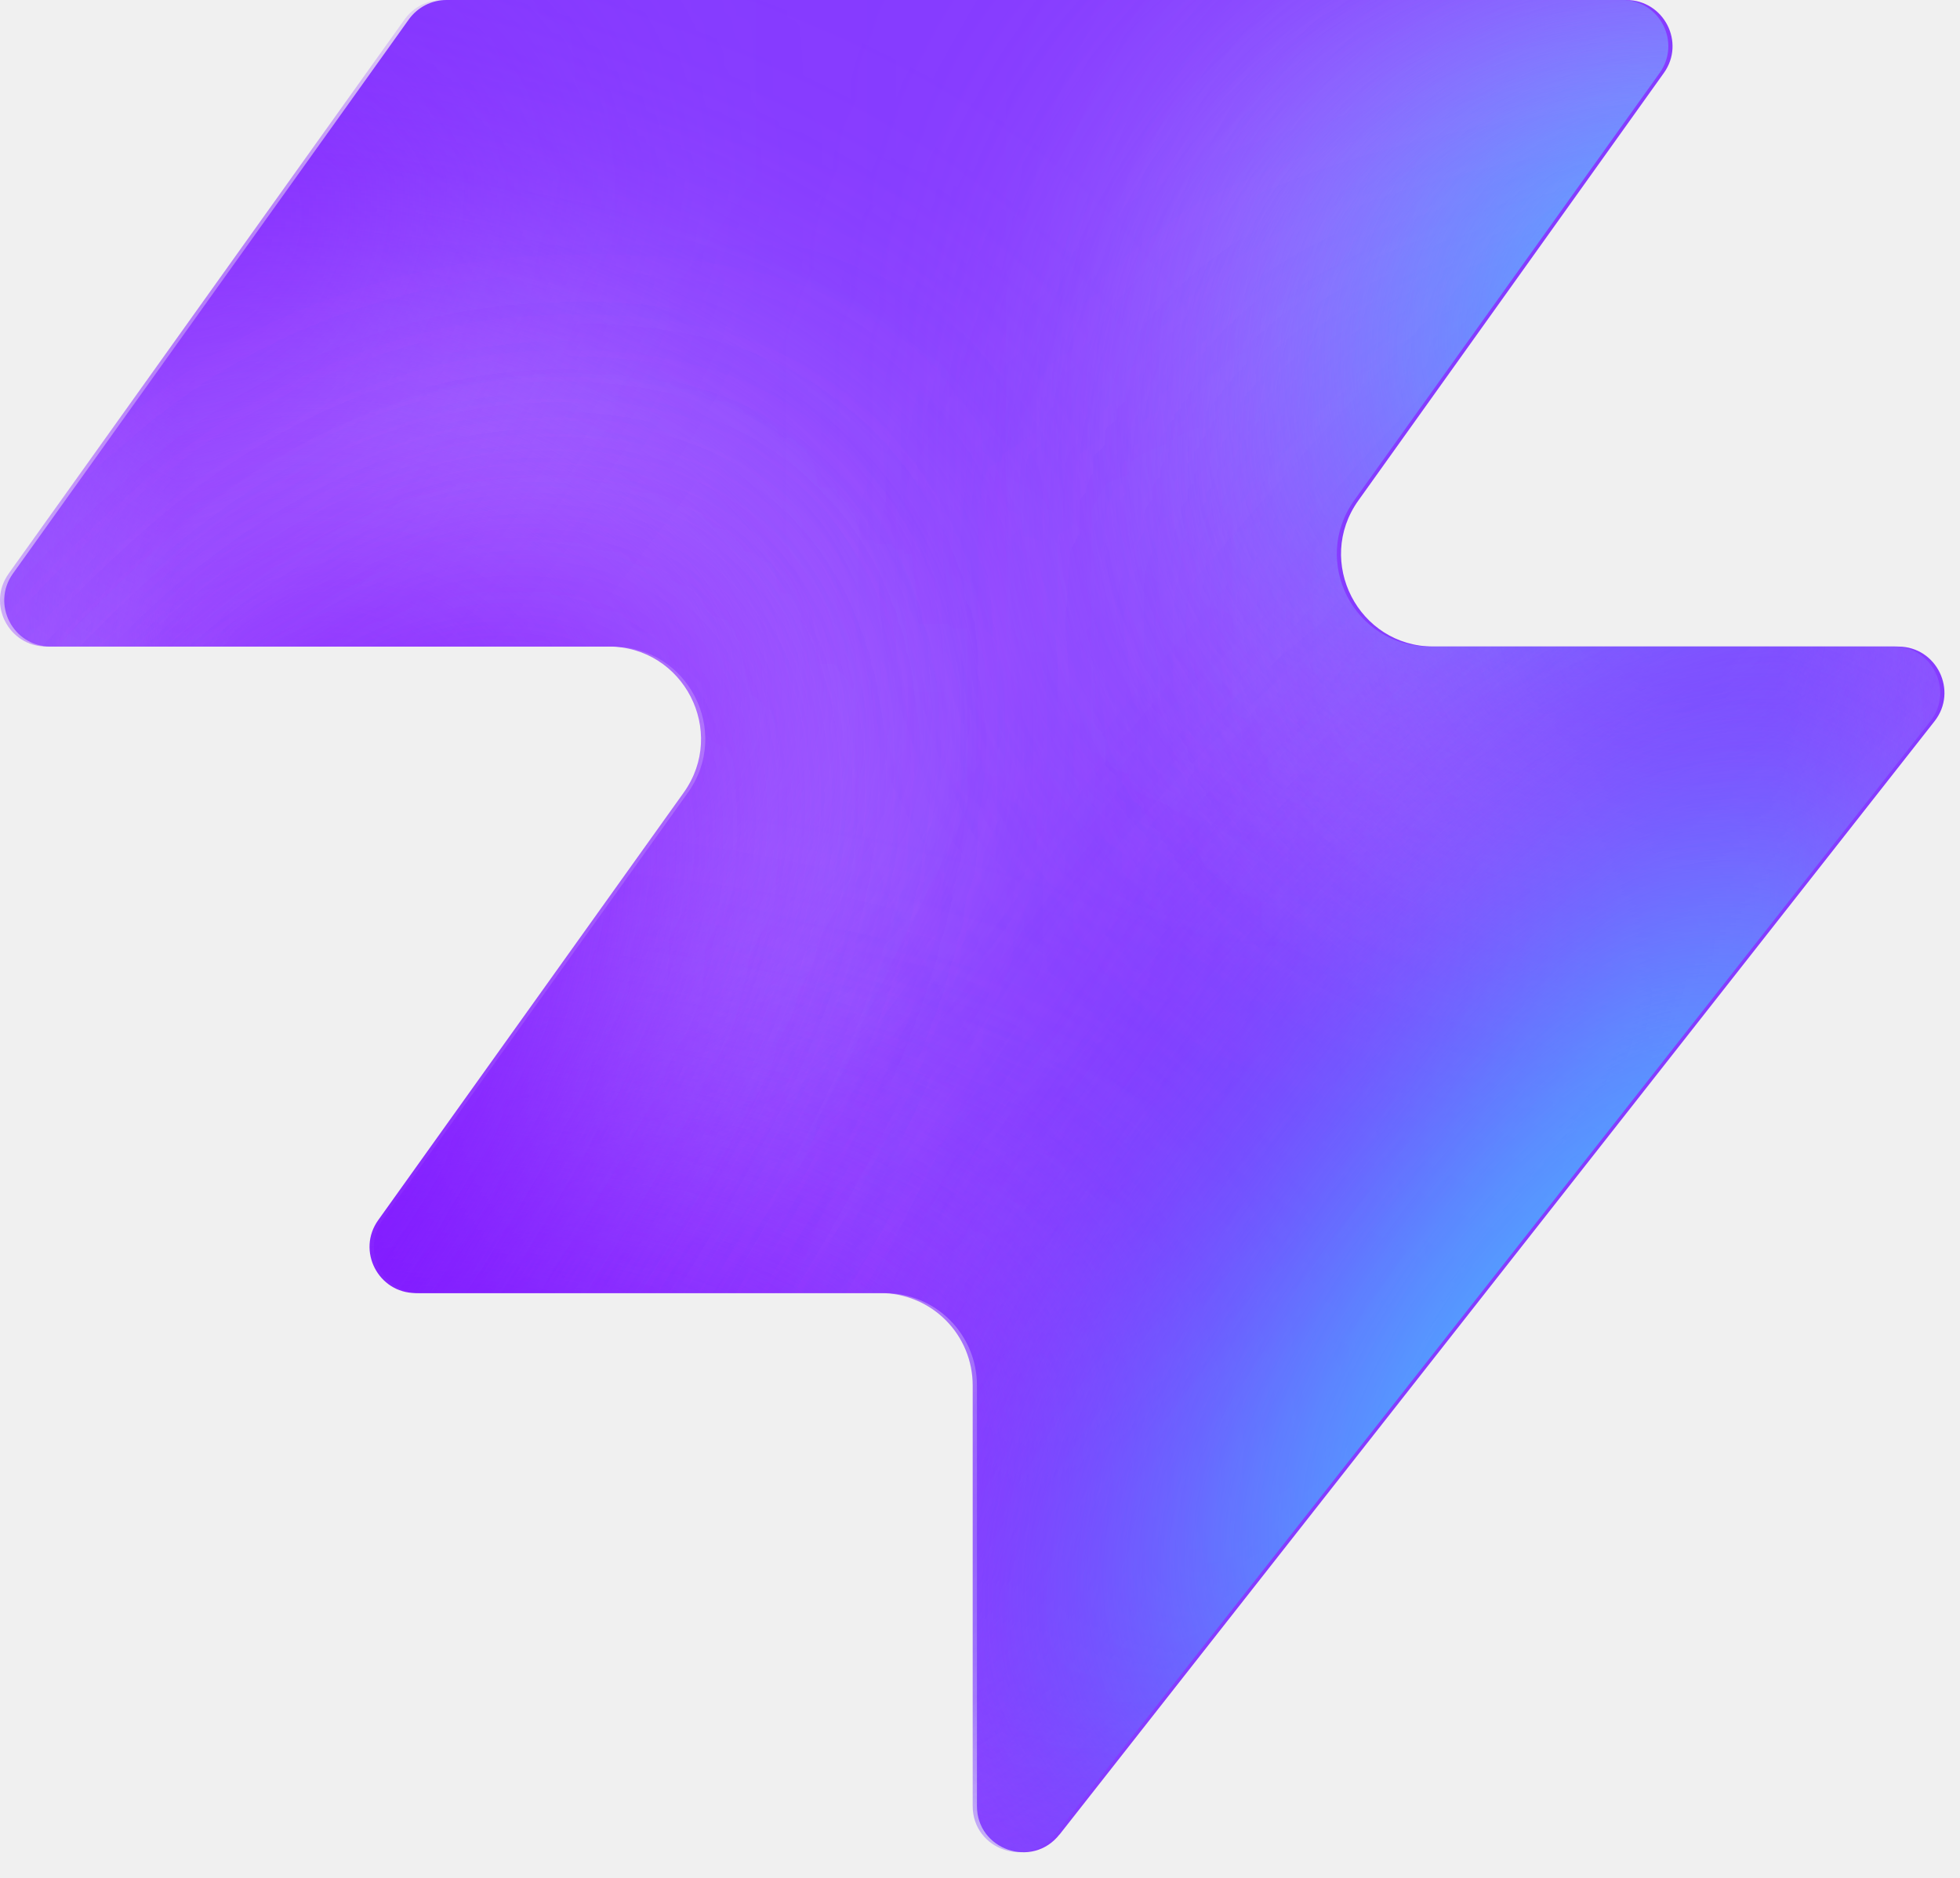
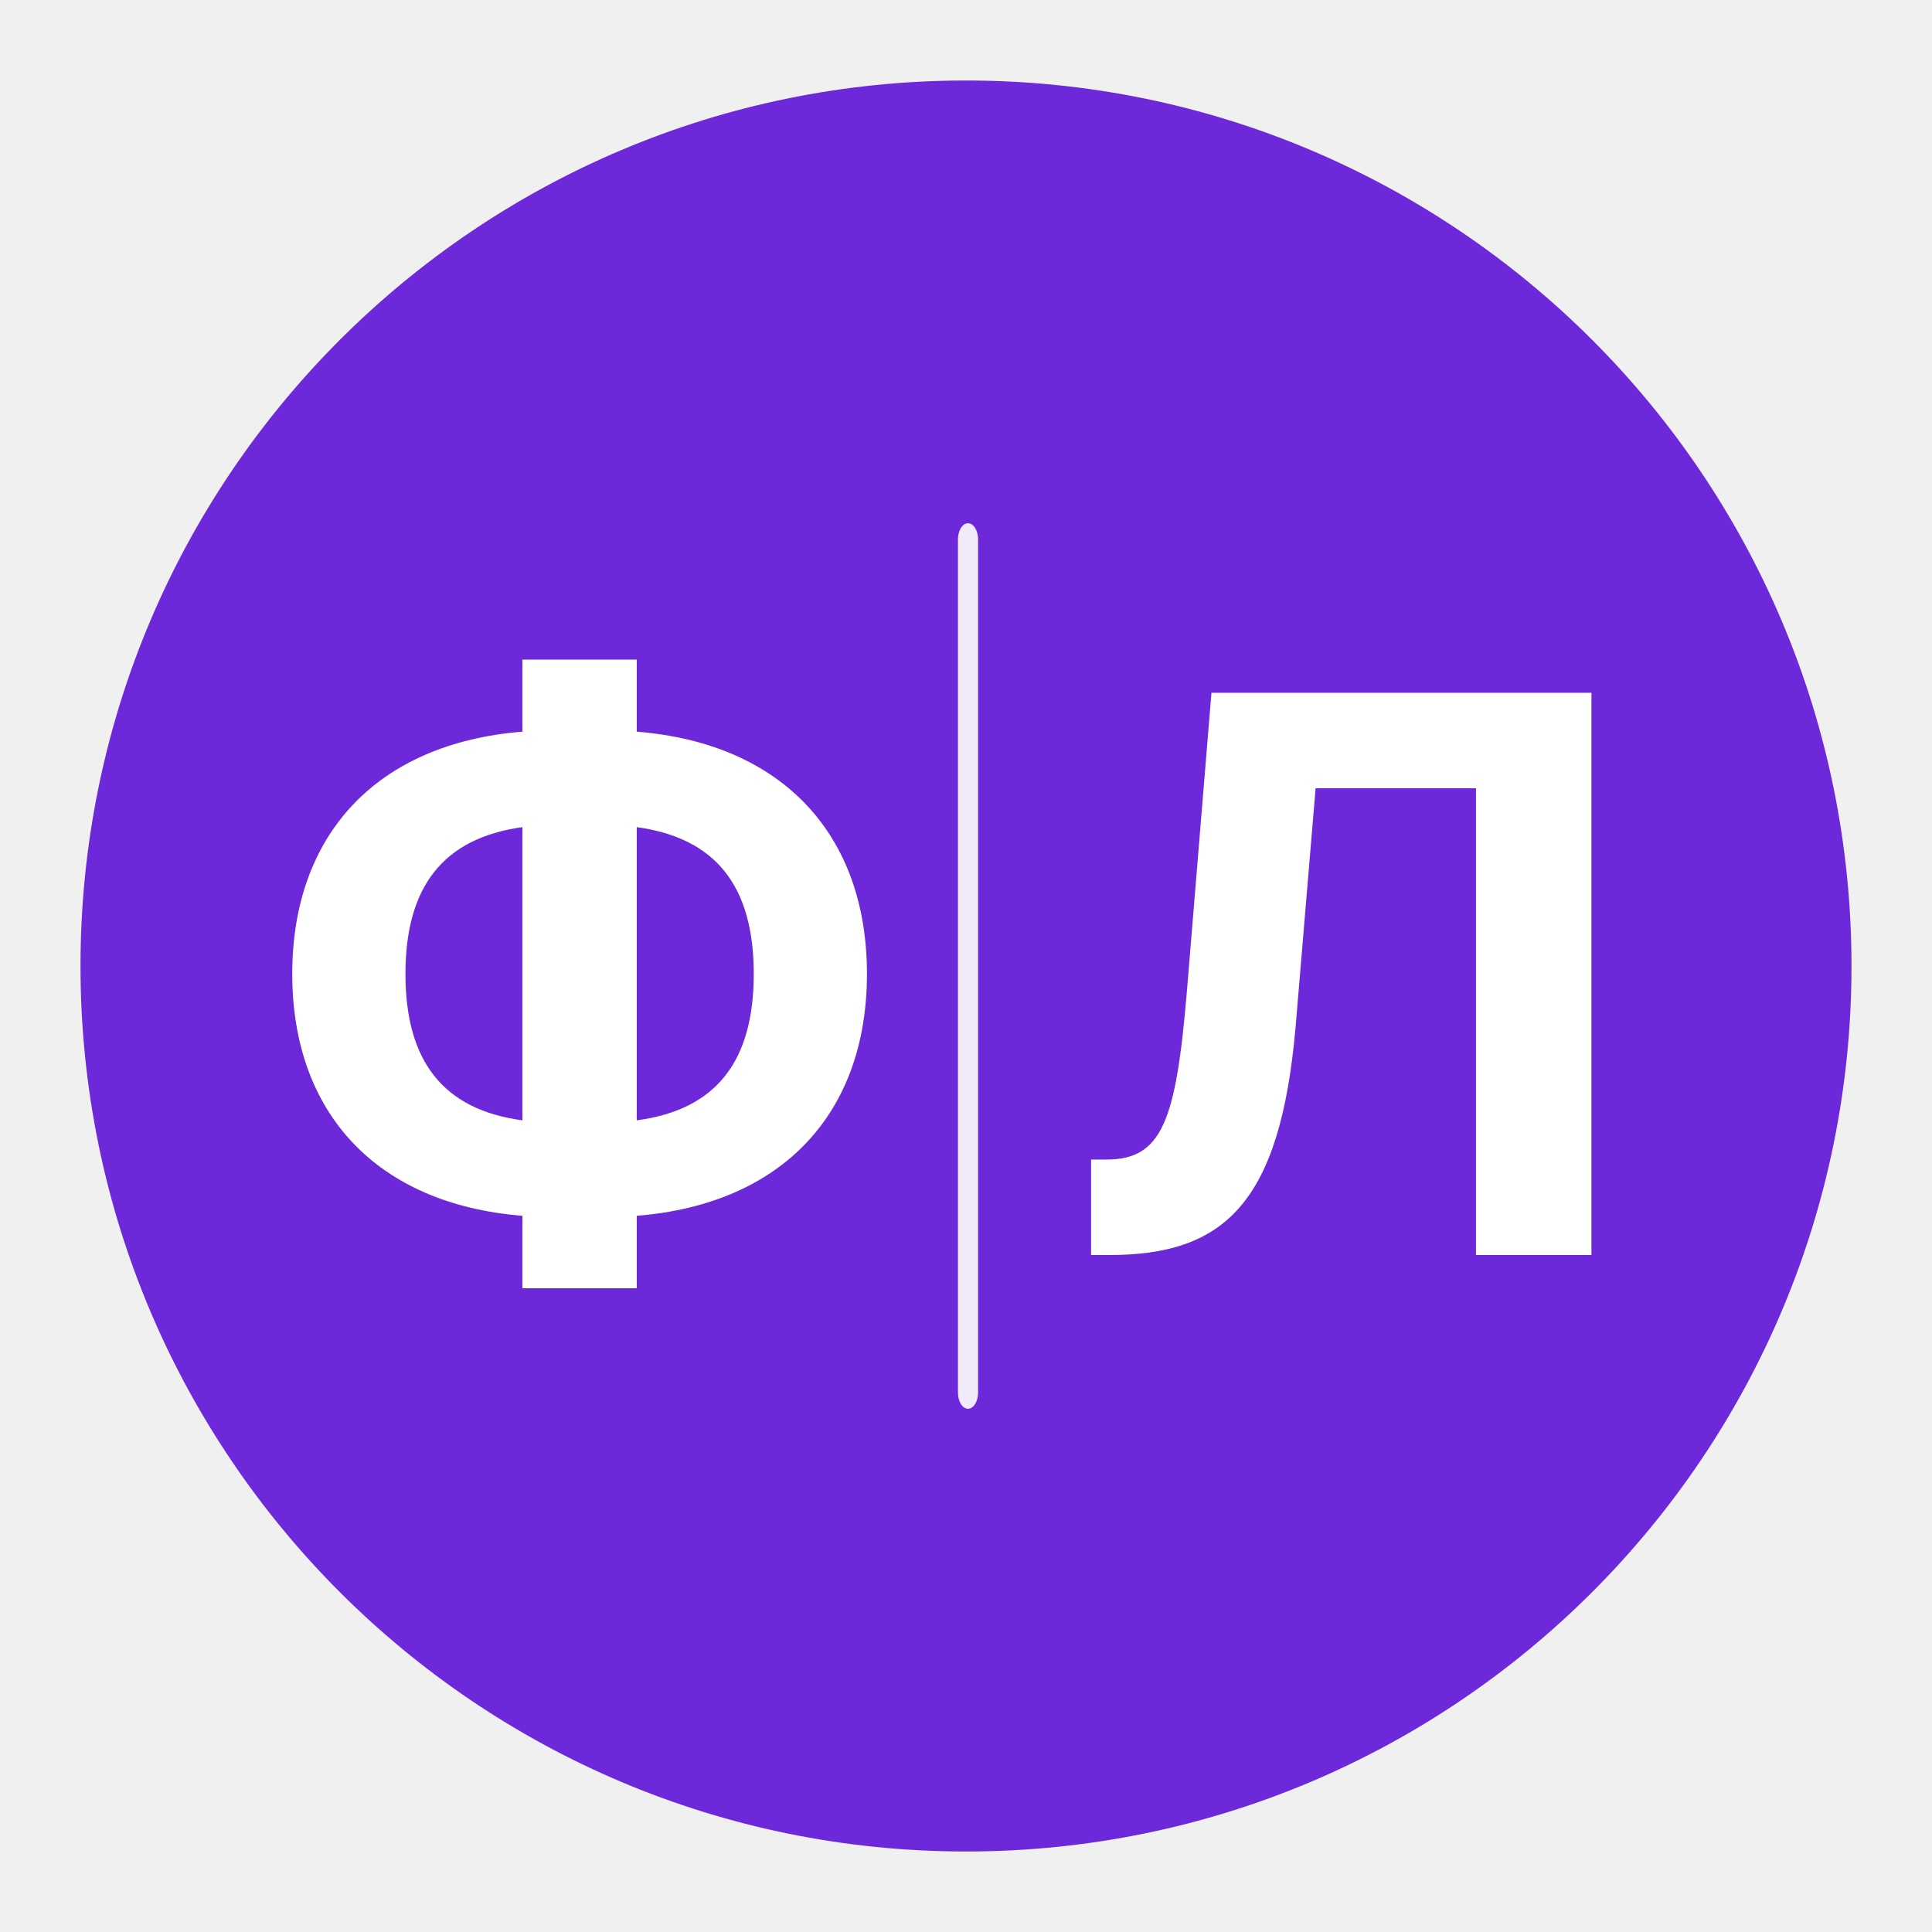
- <svg xmlns="http://www.w3.org/2000/svg" width="48" height="46" fill="none" viewBox="0 0 48 46">
-   <path fill="#863bff" d="M25.946 44.938c-.664.845-2.021.375-2.021-.698V33.937a2.26 2.26 0 0 0-2.262-2.262H10.287c-.92 0-1.456-1.04-.92-1.788l7.48-10.471c1.07-1.497 0-3.578-1.842-3.578H1.237c-.92 0-1.456-1.04-.92-1.788L10.013.474c.214-.297.556-.474.92-.474h28.894c.92 0 1.456 1.04.92 1.788l-7.48 10.471c-1.07 1.498 0 3.579 1.842 3.579h11.377c.943 0 1.473 1.088.89 1.83L25.947 44.94z" style="fill:#863bff;fill:color(display-p3 .525 .23 1);fill-opacity:1" />
-   <mask id="a" width="48" height="46" x="0" y="0" maskUnits="userSpaceOnUse" style="mask-type:alpha">
-     <path fill="#000" d="M25.842 44.938c-.664.844-2.021.375-2.021-.698V33.937a2.26 2.26 0 0 0-2.262-2.262H10.183c-.92 0-1.456-1.04-.92-1.788l7.48-10.471c1.07-1.498 0-3.579-1.842-3.579H1.133c-.92 0-1.456-1.04-.92-1.787L9.91.473c.214-.297.556-.474.92-.474h28.894c.92 0 1.456 1.04.92 1.788l-7.48 10.471c-1.07 1.498 0 3.578 1.842 3.578h11.377c.943 0 1.473 1.088.89 1.832L25.843 44.94z" style="fill:#000;fill-opacity:1" />
-   </mask>
-   <g mask="url(#a)">
-     <g filter="url(#b)">
-       <ellipse cx="5.508" cy="14.704" fill="#ede6ff" rx="5.508" ry="14.704" style="fill:#ede6ff;fill:color(display-p3 .927 .903 1);fill-opacity:1" transform="matrix(.00324 1 1 -.00324 -4.47 31.516)" />
-     </g>
-     <g filter="url(#c)">
-       <ellipse cx="10.399" cy="29.851" fill="#ede6ff" rx="10.399" ry="29.851" style="fill:#ede6ff;fill:color(display-p3 .927 .903 1);fill-opacity:1" transform="matrix(.00324 1 1 -.00324 -39.328 7.883)" />
-     </g>
-     <g filter="url(#d)">
-       <ellipse cx="5.508" cy="30.487" fill="#7e14ff" rx="5.508" ry="30.487" style="fill:#7e14ff;fill:color(display-p3 .492 .077 1);fill-opacity:1" transform="rotate(89.814 -25.913 -14.639)scale(1 -1)" />
-     </g>
-     <g filter="url(#e)">
-       <ellipse cx="5.508" cy="30.599" fill="#7e14ff" rx="5.508" ry="30.599" style="fill:#7e14ff;fill:color(display-p3 .492 .077 1);fill-opacity:1" transform="rotate(89.814 -32.644 -3.334)scale(1 -1)" />
-     </g>
-     <g filter="url(#f)">
-       <ellipse cx="5.508" cy="30.599" fill="#7e14ff" rx="5.508" ry="30.599" style="fill:#7e14ff;fill:color(display-p3 .492 .077 1);fill-opacity:1" transform="matrix(.00324 1 1 -.00324 -34.34 30.47)" />
-     </g>
-     <g filter="url(#g)">
-       <ellipse cx="14.072" cy="22.078" fill="#ede6ff" rx="14.072" ry="22.078" style="fill:#ede6ff;fill:color(display-p3 .927 .903 1);fill-opacity:1" transform="rotate(93.35 24.506 48.493)scale(-1 1)" />
-     </g>
-     <g filter="url(#h)">
-       <ellipse cx="3.47" cy="21.501" fill="#7e14ff" rx="3.47" ry="21.501" style="fill:#7e14ff;fill:color(display-p3 .492 .077 1);fill-opacity:1" transform="rotate(89.009 28.708 47.59)scale(-1 1)" />
-     </g>
-     <g filter="url(#i)">
-       <ellipse cx="3.47" cy="21.501" fill="#7e14ff" rx="3.47" ry="21.501" style="fill:#7e14ff;fill:color(display-p3 .492 .077 1);fill-opacity:1" transform="rotate(89.009 28.708 47.59)scale(-1 1)" />
-     </g>
-     <g filter="url(#j)">
-       <ellipse cx=".387" cy="8.972" fill="#7e14ff" rx="4.407" ry="29.108" style="fill:#7e14ff;fill:color(display-p3 .492 .077 1);fill-opacity:1" transform="rotate(39.51 .387 8.972)" />
-     </g>
-     <g filter="url(#k)">
-       <ellipse cx="47.523" cy="-6.092" fill="#7e14ff" rx="4.407" ry="29.108" style="fill:#7e14ff;fill:color(display-p3 .492 .077 1);fill-opacity:1" transform="rotate(37.892 47.523 -6.092)" />
-     </g>
-     <g filter="url(#l)">
-       <ellipse cx="41.412" cy="6.333" fill="#47bfff" rx="5.971" ry="9.665" style="fill:#47bfff;fill:color(display-p3 .28 .748 1);fill-opacity:1" transform="rotate(37.892 41.412 6.333)" />
-     </g>
-     <g filter="url(#m)">
-       <ellipse cx="-1.879" cy="38.332" fill="#7e14ff" rx="4.407" ry="29.108" style="fill:#7e14ff;fill:color(display-p3 .492 .077 1);fill-opacity:1" transform="rotate(37.892 -1.88 38.332)" />
-     </g>
-     <g filter="url(#n)">
-       <ellipse cx="-1.879" cy="38.332" fill="#7e14ff" rx="4.407" ry="29.108" style="fill:#7e14ff;fill:color(display-p3 .492 .077 1);fill-opacity:1" transform="rotate(37.892 -1.88 38.332)" />
-     </g>
-     <g filter="url(#o)">
-       <ellipse cx="35.651" cy="29.907" fill="#7e14ff" rx="4.407" ry="29.108" style="fill:#7e14ff;fill:color(display-p3 .492 .077 1);fill-opacity:1" transform="rotate(37.892 35.651 29.907)" />
-     </g>
-     <g filter="url(#p)">
-       <ellipse cx="38.418" cy="32.4" fill="#47bfff" rx="5.971" ry="15.297" style="fill:#47bfff;fill:color(display-p3 .28 .748 1);fill-opacity:1" transform="rotate(37.892 38.418 32.4)" />
-     </g>
-   </g>
+ <svg width="240" height="240" viewBox="0 0 240 240" fill="none">
  <defs>
-     <filter id="b" width="60.045" height="41.654" x="-19.77" y="16.149" color-interpolation-filters="sRGB" filterUnits="userSpaceOnUse">
-       <feFlood flood-opacity="0" result="BackgroundImageFix" />
-       <feBlend in="SourceGraphic" in2="BackgroundImageFix" result="shape" />
-       <feGaussianBlur result="effect1_foregroundBlur_2002_17158" stdDeviation="7.659" />
-     </filter>
-     <filter id="c" width="90.34" height="51.437" x="-54.613" y="-7.533" color-interpolation-filters="sRGB" filterUnits="userSpaceOnUse">
-       <feFlood flood-opacity="0" result="BackgroundImageFix" />
-       <feBlend in="SourceGraphic" in2="BackgroundImageFix" result="shape" />
-       <feGaussianBlur result="effect1_foregroundBlur_2002_17158" stdDeviation="7.659" />
-     </filter>
-     <filter id="d" width="79.355" height="29.4" x="-49.64" y="2.03" color-interpolation-filters="sRGB" filterUnits="userSpaceOnUse">
-       <feFlood flood-opacity="0" result="BackgroundImageFix" />
-       <feBlend in="SourceGraphic" in2="BackgroundImageFix" result="shape" />
-       <feGaussianBlur result="effect1_foregroundBlur_2002_17158" stdDeviation="4.596" />
-     </filter>
-     <filter id="e" width="79.579" height="29.4" x="-45.045" y="20.029" color-interpolation-filters="sRGB" filterUnits="userSpaceOnUse">
-       <feFlood flood-opacity="0" result="BackgroundImageFix" />
-       <feBlend in="SourceGraphic" in2="BackgroundImageFix" result="shape" />
-       <feGaussianBlur result="effect1_foregroundBlur_2002_17158" stdDeviation="4.596" />
-     </filter>
-     <filter id="f" width="79.579" height="29.4" x="-43.513" y="21.178" color-interpolation-filters="sRGB" filterUnits="userSpaceOnUse">
-       <feFlood flood-opacity="0" result="BackgroundImageFix" />
-       <feBlend in="SourceGraphic" in2="BackgroundImageFix" result="shape" />
-       <feGaussianBlur result="effect1_foregroundBlur_2002_17158" stdDeviation="4.596" />
-     </filter>
-     <filter id="g" width="74.749" height="58.852" x="15.756" y="-17.901" color-interpolation-filters="sRGB" filterUnits="userSpaceOnUse">
-       <feFlood flood-opacity="0" result="BackgroundImageFix" />
-       <feBlend in="SourceGraphic" in2="BackgroundImageFix" result="shape" />
-       <feGaussianBlur result="effect1_foregroundBlur_2002_17158" stdDeviation="7.659" />
-     </filter>
-     <filter id="h" width="61.377" height="25.362" x="23.548" y="2.284" color-interpolation-filters="sRGB" filterUnits="userSpaceOnUse">
-       <feFlood flood-opacity="0" result="BackgroundImageFix" />
-       <feBlend in="SourceGraphic" in2="BackgroundImageFix" result="shape" />
-       <feGaussianBlur result="effect1_foregroundBlur_2002_17158" stdDeviation="4.596" />
-     </filter>
-     <filter id="i" width="61.377" height="25.362" x="23.548" y="2.284" color-interpolation-filters="sRGB" filterUnits="userSpaceOnUse">
-       <feFlood flood-opacity="0" result="BackgroundImageFix" />
-       <feBlend in="SourceGraphic" in2="BackgroundImageFix" result="shape" />
-       <feGaussianBlur result="effect1_foregroundBlur_2002_17158" stdDeviation="4.596" />
-     </filter>
-     <filter id="j" width="56.045" height="63.649" x="-27.636" y="-22.853" color-interpolation-filters="sRGB" filterUnits="userSpaceOnUse">
-       <feFlood flood-opacity="0" result="BackgroundImageFix" />
-       <feBlend in="SourceGraphic" in2="BackgroundImageFix" result="shape" />
-       <feGaussianBlur result="effect1_foregroundBlur_2002_17158" stdDeviation="4.596" />
-     </filter>
-     <filter id="k" width="54.814" height="64.646" x="20.116" y="-38.415" color-interpolation-filters="sRGB" filterUnits="userSpaceOnUse">
-       <feFlood flood-opacity="0" result="BackgroundImageFix" />
-       <feBlend in="SourceGraphic" in2="BackgroundImageFix" result="shape" />
-       <feGaussianBlur result="effect1_foregroundBlur_2002_17158" stdDeviation="4.596" />
-     </filter>
-     <filter id="l" width="33.541" height="35.313" x="24.641" y="-11.323" color-interpolation-filters="sRGB" filterUnits="userSpaceOnUse">
-       <feFlood flood-opacity="0" result="BackgroundImageFix" />
-       <feBlend in="SourceGraphic" in2="BackgroundImageFix" result="shape" />
-       <feGaussianBlur result="effect1_foregroundBlur_2002_17158" stdDeviation="4.596" />
-     </filter>
-     <filter id="m" width="54.814" height="64.646" x="-29.286" y="6.009" color-interpolation-filters="sRGB" filterUnits="userSpaceOnUse">
-       <feFlood flood-opacity="0" result="BackgroundImageFix" />
-       <feBlend in="SourceGraphic" in2="BackgroundImageFix" result="shape" />
-       <feGaussianBlur result="effect1_foregroundBlur_2002_17158" stdDeviation="4.596" />
-     </filter>
-     <filter id="n" width="54.814" height="64.646" x="-29.286" y="6.009" color-interpolation-filters="sRGB" filterUnits="userSpaceOnUse">
-       <feFlood flood-opacity="0" result="BackgroundImageFix" />
-       <feBlend in="SourceGraphic" in2="BackgroundImageFix" result="shape" />
-       <feGaussianBlur result="effect1_foregroundBlur_2002_17158" stdDeviation="4.596" />
-     </filter>
-     <filter id="o" width="54.814" height="64.646" x="8.244" y="-2.416" color-interpolation-filters="sRGB" filterUnits="userSpaceOnUse">
-       <feFlood flood-opacity="0" result="BackgroundImageFix" />
-       <feBlend in="SourceGraphic" in2="BackgroundImageFix" result="shape" />
-       <feGaussianBlur result="effect1_foregroundBlur_2002_17158" stdDeviation="4.596" />
-     </filter>
-     <filter id="p" width="39.409" height="43.623" x="18.713" y="10.588" color-interpolation-filters="sRGB" filterUnits="userSpaceOnUse">
-       <feFlood flood-opacity="0" result="BackgroundImageFix" />
-       <feBlend in="SourceGraphic" in2="BackgroundImageFix" result="shape" />
-       <feGaussianBlur result="effect1_foregroundBlur_2002_17158" stdDeviation="4.596" />
-     </filter>
+     <linearGradient id="bg" x1="0" y1="0" x2="240" y2="240">
+       <stop offset="0%" stop-color="#6D28D9" />
+       <stop offset="100%" stop-color="#4F46E5" />
+     </linearGradient>
  </defs>
+   <circle cx="120" cy="120" r="110" fill="url(#bg)" />
+   <text x="72" y="120" text-anchor="middle" dominant-baseline="middle" font-size="96" font-weight="700" fill="white" font-family="Inter, system-ui, sans-serif">
+     Ф
+   </text>
+   <rect x="119" y="65" width="2.5" height="110" rx="2" fill="white" opacity="0.9" />
+   <text x="168" y="120" text-anchor="middle" dominant-baseline="middle" font-size="96" font-weight="700" fill="white" font-family="Inter, system-ui, sans-serif">
+     Л
+   </text>
</svg>
